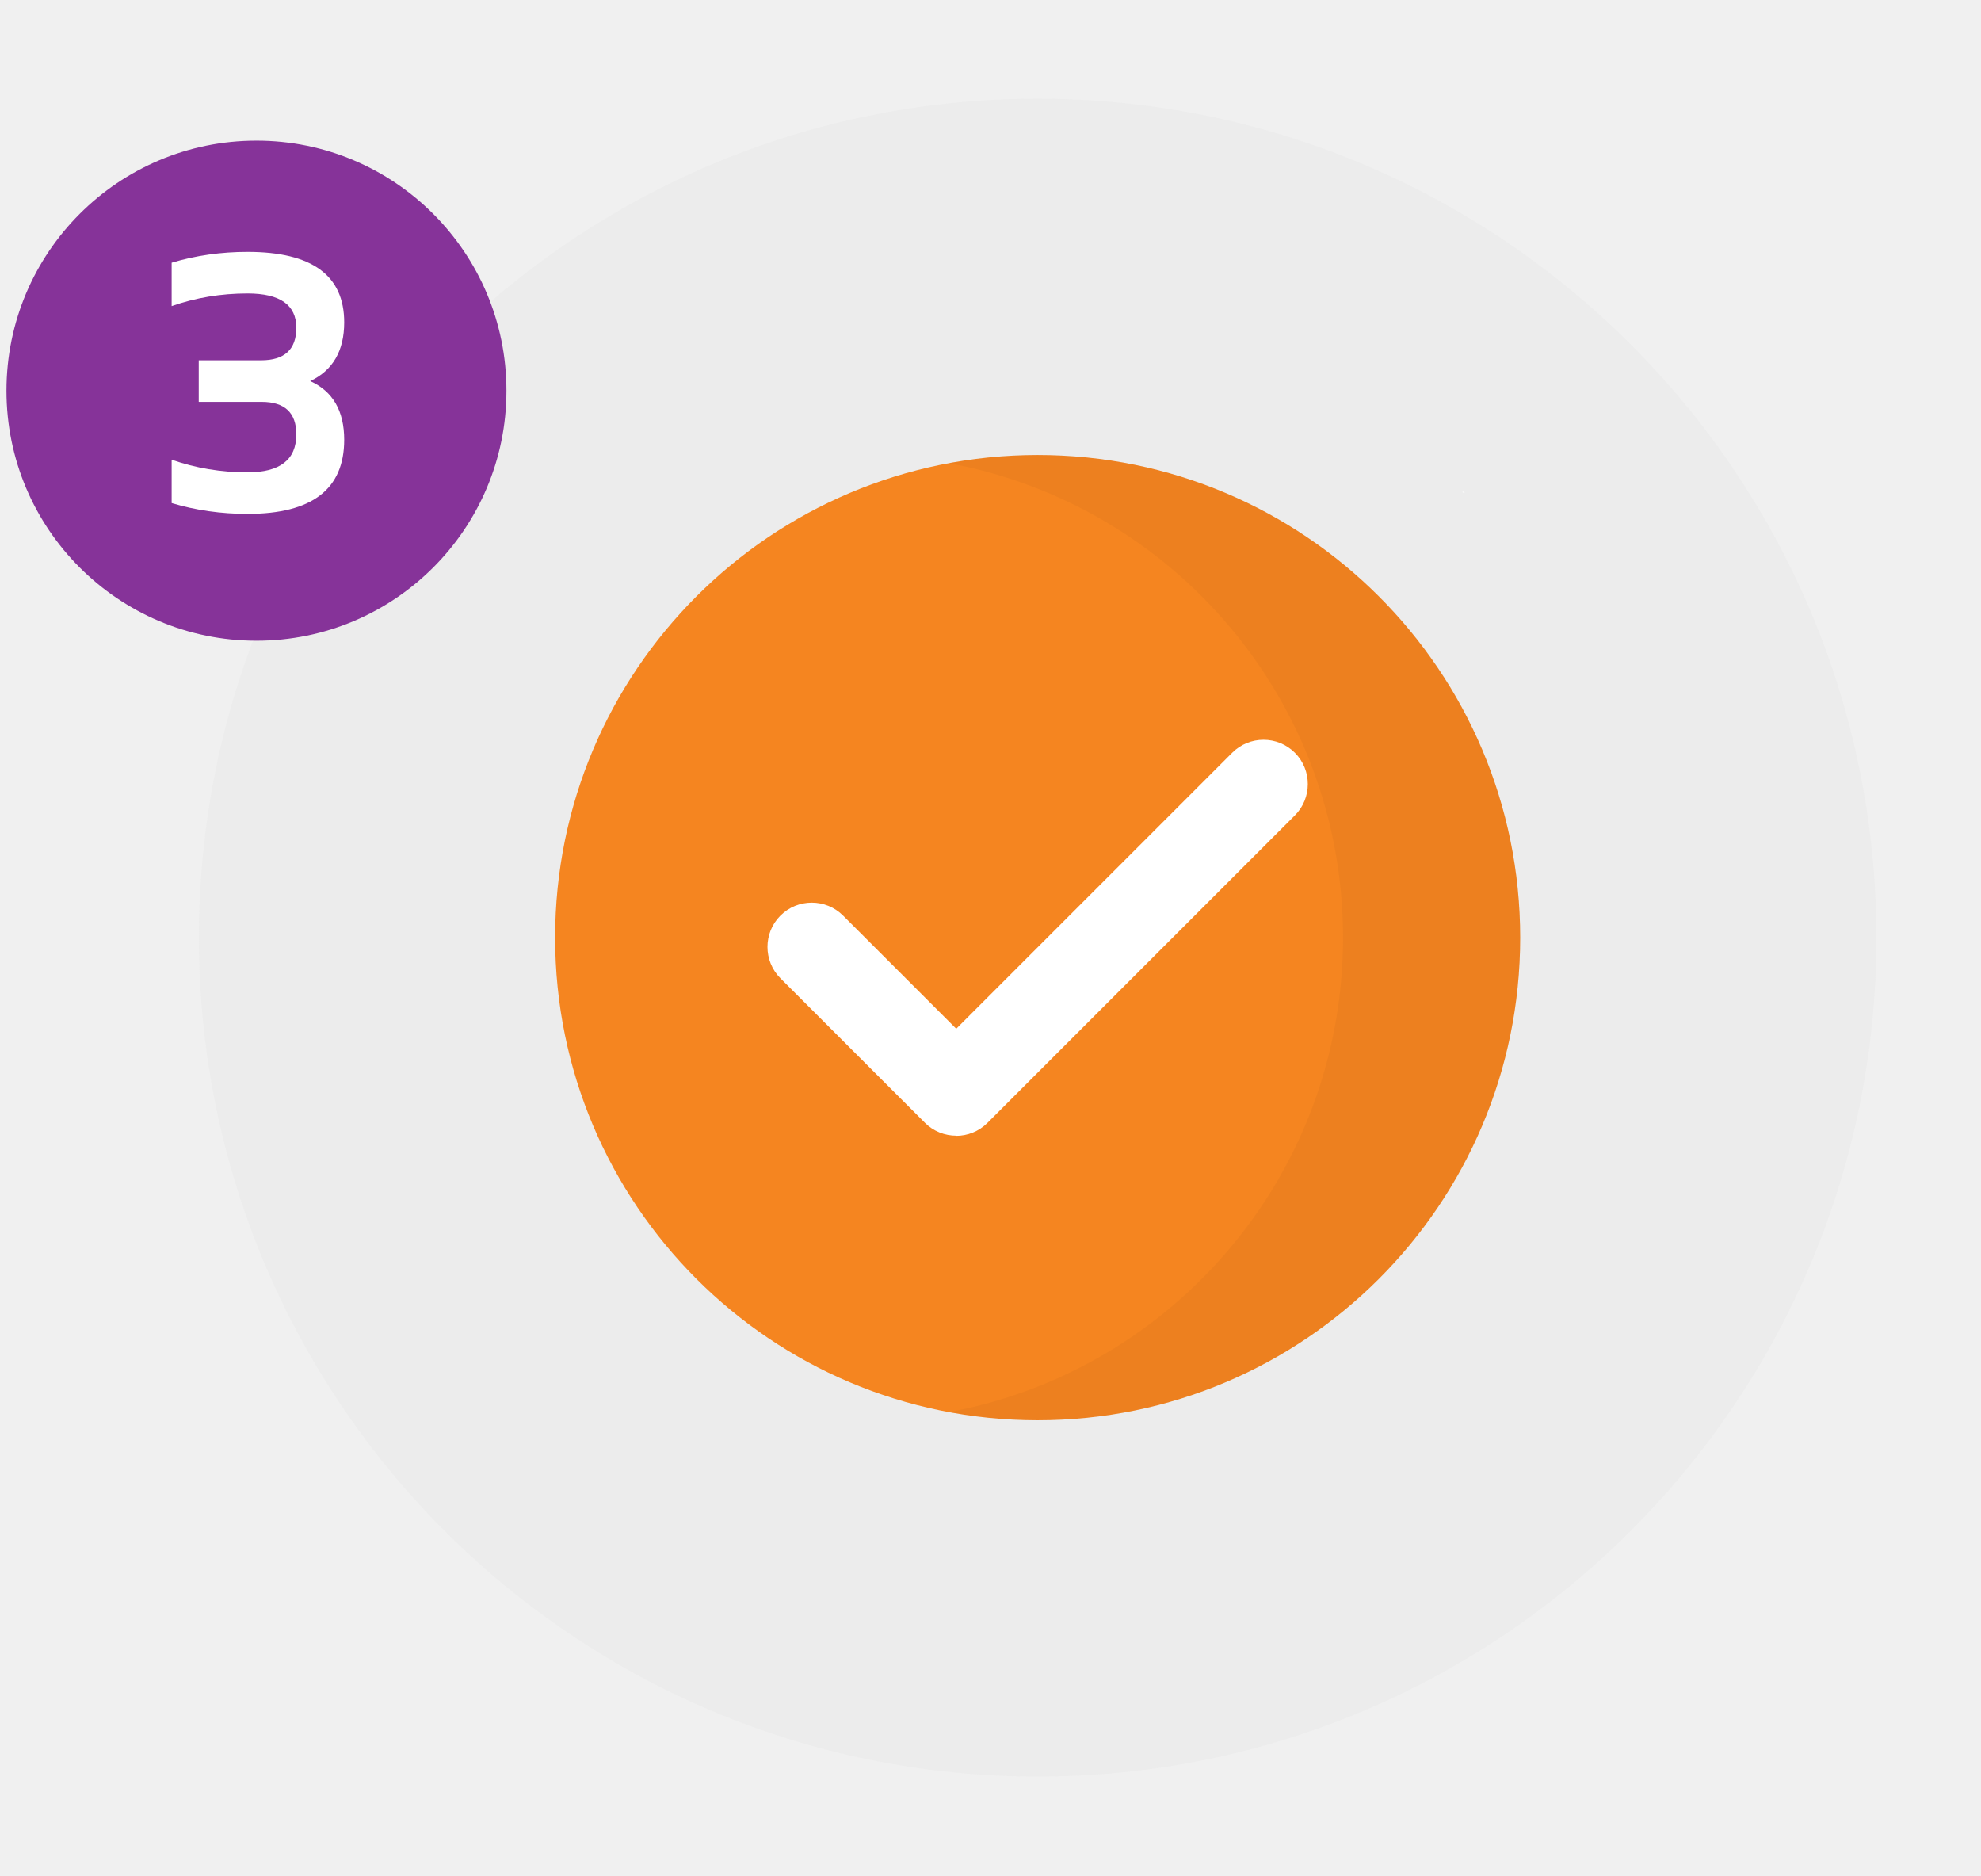
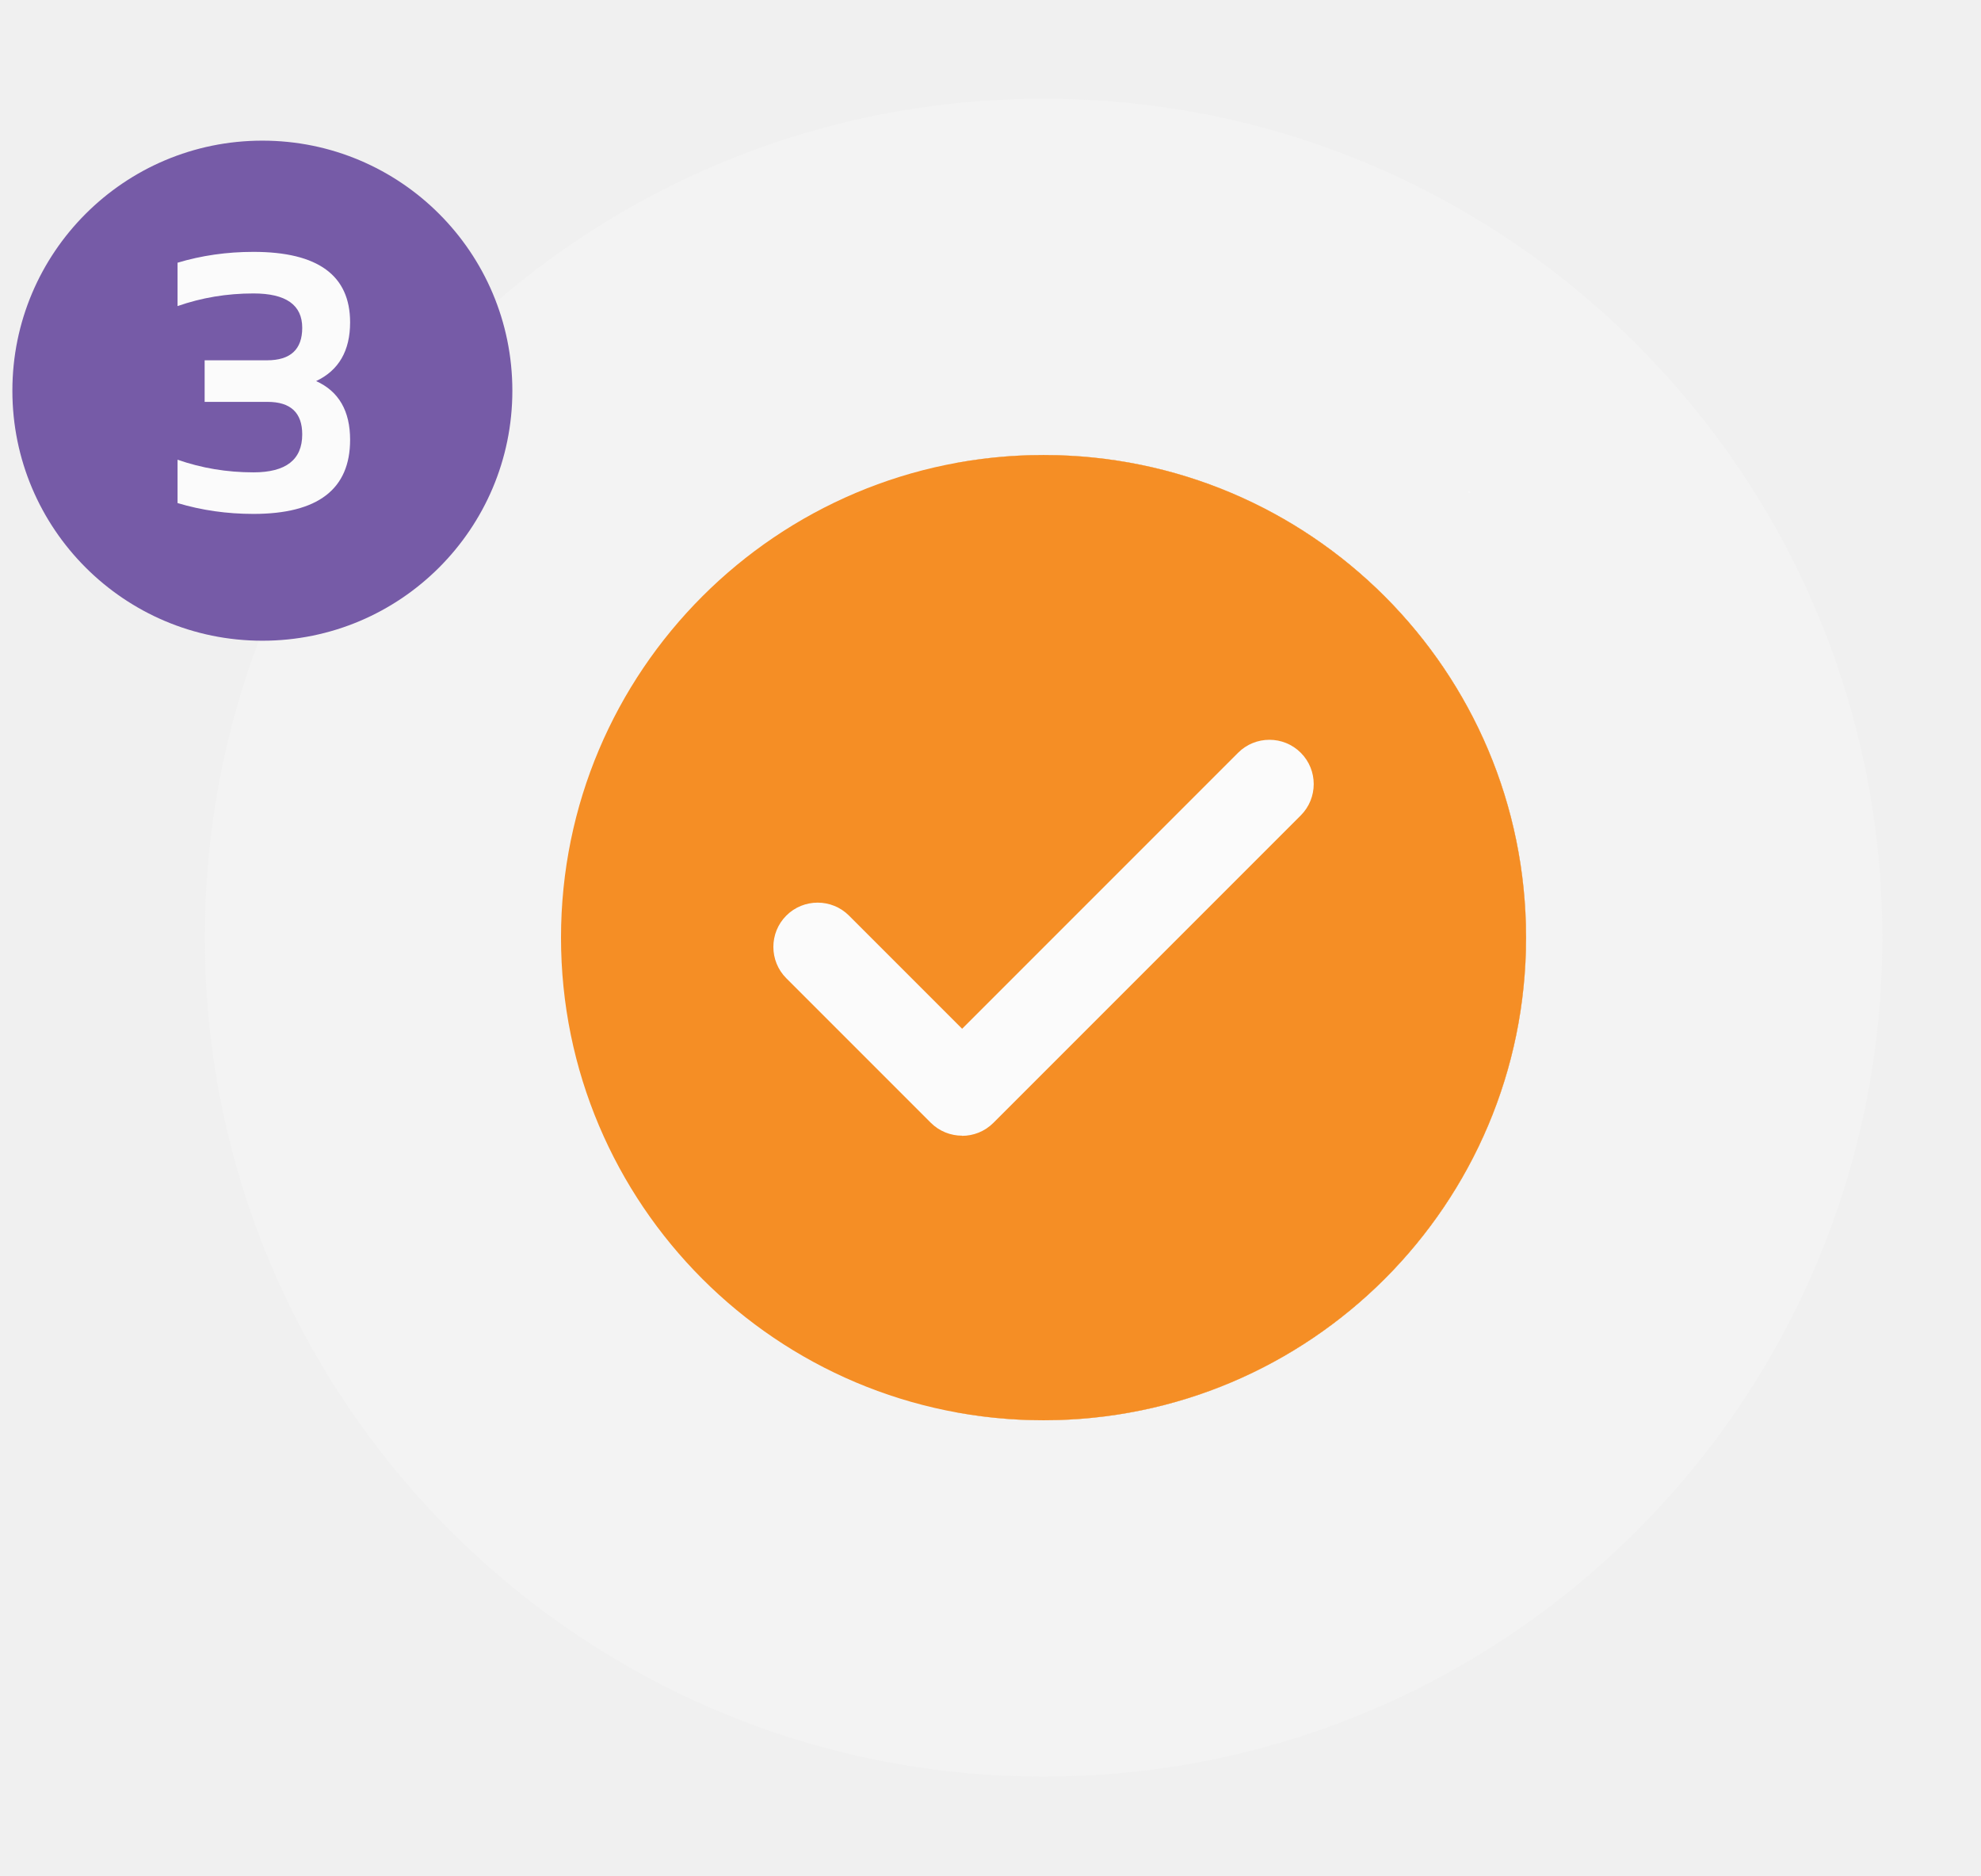
<svg xmlns="http://www.w3.org/2000/svg" width="112" height="106" viewBox="0 0 112 106" fill="none">
-   <g clip-path="url(#clip0_8722_468550)">
-     <path d="M58.666 100.421C84.856 100.421 106.087 79.19 106.087 53C106.087 26.81 84.856 5.579 58.666 5.579C32.476 5.579 11.245 26.81 11.245 53C11.245 79.19 32.476 100.421 58.666 100.421Z" fill="#EAEAEA" fill-opacity="0.6" />
-     <path d="M82.822 27.838H82.692V27.783L82.822 27.838Z" fill="white" />
-     <path d="M58.666 80.281C73.733 80.281 85.947 68.067 85.947 53C85.947 37.933 73.733 25.719 58.666 25.719C43.599 25.719 31.385 37.933 31.385 53C31.385 68.067 43.599 80.281 58.666 80.281Z" fill="#F58520" />
-     <path d="M54.063 64.195C53.421 64.195 52.779 63.953 52.287 63.46L44.123 55.297C43.147 54.32 43.147 52.73 44.123 51.754C45.099 50.778 46.689 50.778 47.666 51.754L54.063 58.151L69.665 42.549C70.641 41.572 72.231 41.572 73.208 42.549C74.184 43.525 74.184 45.115 73.208 46.091L55.829 63.47C55.337 63.962 54.695 64.204 54.053 64.204L54.063 64.195Z" fill="white" />
+   <g clip-path="url(#clip0_460_122829)">
+     <path d="M59 100.421C85.19 100.421 106.421 79.19 106.421 53C106.421 26.81 85.19 5.579 59 5.579C32.81 5.579 11.579 26.81 11.579 53C11.579 79.19 32.81 100.421 59 100.421Z" fill="#F3F3F3" />
+     <path d="M83.156 27.838H83.026V27.783L83.156 27.838Z" fill="#FBFBFB" />
+     <path d="M58.999 80.281C74.066 80.281 86.28 68.067 86.28 53C86.28 37.933 74.066 25.719 58.999 25.719C43.932 25.719 31.718 37.933 31.718 53C31.718 68.067 43.932 80.281 58.999 80.281Z" fill="#F58E25" />
+     <path d="M54.396 64.195C53.755 64.195 53.113 63.953 52.62 63.461L44.456 55.297C43.48 54.321 43.48 52.73 44.456 51.754C45.433 50.778 47.023 50.778 47.999 51.754L54.396 58.151L69.999 42.549C70.975 41.573 72.565 41.573 73.541 42.549C74.518 43.525 74.518 45.115 73.541 46.092L56.163 63.47C55.67 63.963 55.029 64.204 54.387 64.204L54.396 64.195Z" fill="#FBFBFB" />
    <g style="mix-blend-mode:darken">
-       <path d="M85.947 53C85.947 68.072 73.729 80.281 58.666 80.281C56.955 80.281 55.281 80.123 53.663 79.816C66.337 77.473 75.932 66.361 75.932 53C75.932 39.638 66.337 28.527 53.663 26.184C55.281 25.877 56.955 25.719 58.666 25.719C73.729 25.719 85.947 37.927 85.947 53V53Z" fill="#804511" fill-opacity="0.07" style="mix-blend-mode:multiply" />
+       <path d="M86.28 53C86.28 68.072 74.062 80.281 58.999 80.281C57.288 80.281 55.614 80.123 53.996 79.816C66.67 77.473 76.266 66.361 76.266 53C76.266 39.638 66.67 28.527 53.996 26.184C55.614 25.877 57.288 25.719 58.999 25.719C74.062 25.719 86.28 37.927 86.28 53V53Z" fill="#F7A551" />
    </g>
  </g>
-   <rect x="0.366" y="7.95" width="28.267" height="28.267" rx="14.133" fill="#863399" />
-   <path d="M9.704 14.85C11.066 14.441 12.496 14.237 13.994 14.237C17.638 14.237 19.46 15.565 19.46 18.221C19.46 19.828 18.82 20.935 17.539 21.541C18.82 22.12 19.46 23.227 19.46 24.861C19.46 27.653 17.638 29.049 13.994 29.049C12.496 29.049 11.066 28.845 9.704 28.436V25.985C11.066 26.462 12.496 26.7 13.994 26.7C15.833 26.7 16.753 25.985 16.753 24.555C16.753 23.329 16.099 22.716 14.791 22.716H11.236V20.366H14.761C16.089 20.366 16.753 19.753 16.753 18.528C16.753 17.234 15.833 16.587 13.994 16.587C12.496 16.587 11.066 16.825 9.704 17.302V14.85Z" fill="white" />
+   <rect x="0.7" y="7.95" width="28.267" height="28.267" rx="14.133" fill="#765BA7" />
+   <path d="M10.038 14.85C11.4 14.441 12.83 14.237 14.329 14.237C17.972 14.237 19.794 15.565 19.794 18.221C19.794 19.828 19.154 20.935 17.873 21.541C19.154 22.12 19.794 23.227 19.794 24.861C19.794 27.653 17.972 29.049 14.329 29.049C12.83 29.049 11.4 28.845 10.038 28.436V25.985C11.4 26.462 12.83 26.7 14.329 26.7C16.167 26.7 17.087 25.985 17.087 24.555C17.087 23.329 16.433 22.716 15.125 22.716H11.57V20.366H15.095C16.423 20.366 17.087 19.753 17.087 18.528C17.087 17.234 16.167 16.587 14.329 16.587C12.83 16.587 11.4 16.825 10.038 17.302V14.85Z" fill="#FBFBFB" />
  <defs>
-     <clipPath id="clip0_8722_468550">
-       <rect width="94.842" height="94.842" fill="white" transform="translate(11.2451 5.57861)" />
+     <clipPath id="clip0_460_122829">
+       <rect width="94.842" height="94.842" fill="white" transform="translate(11.5789 5.57886)" />
    </clipPath>
  </defs>
</svg>
